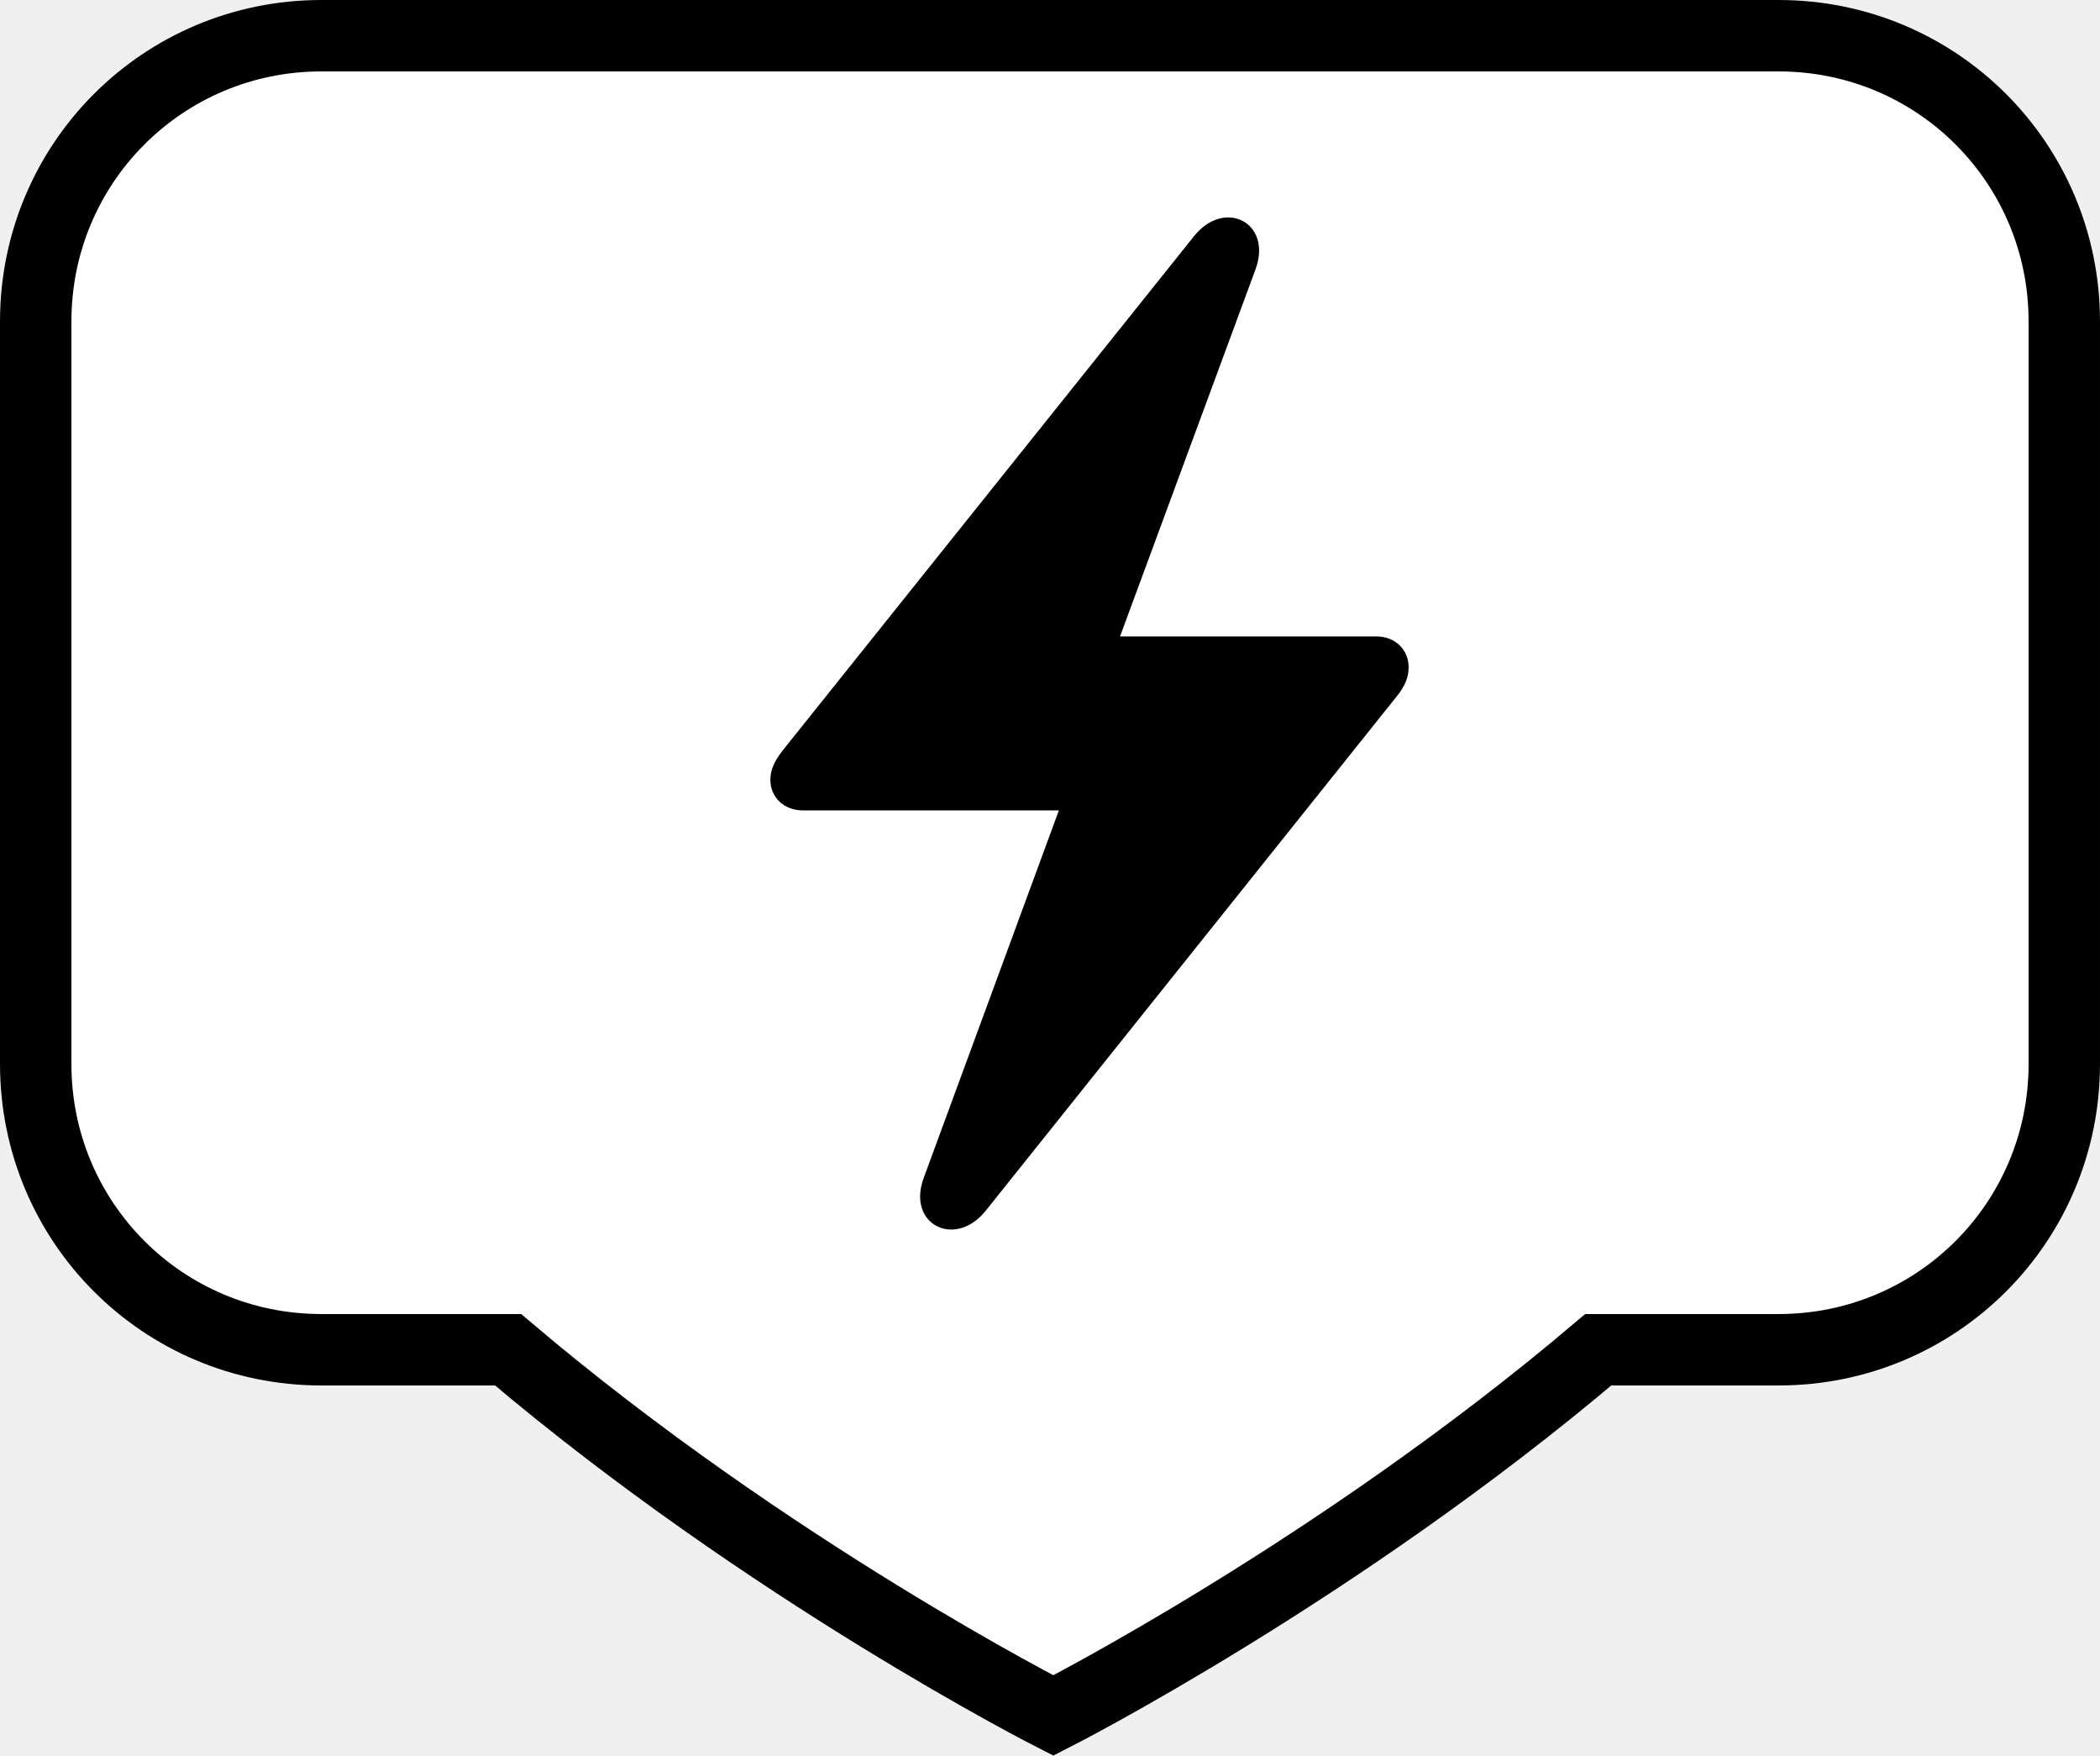
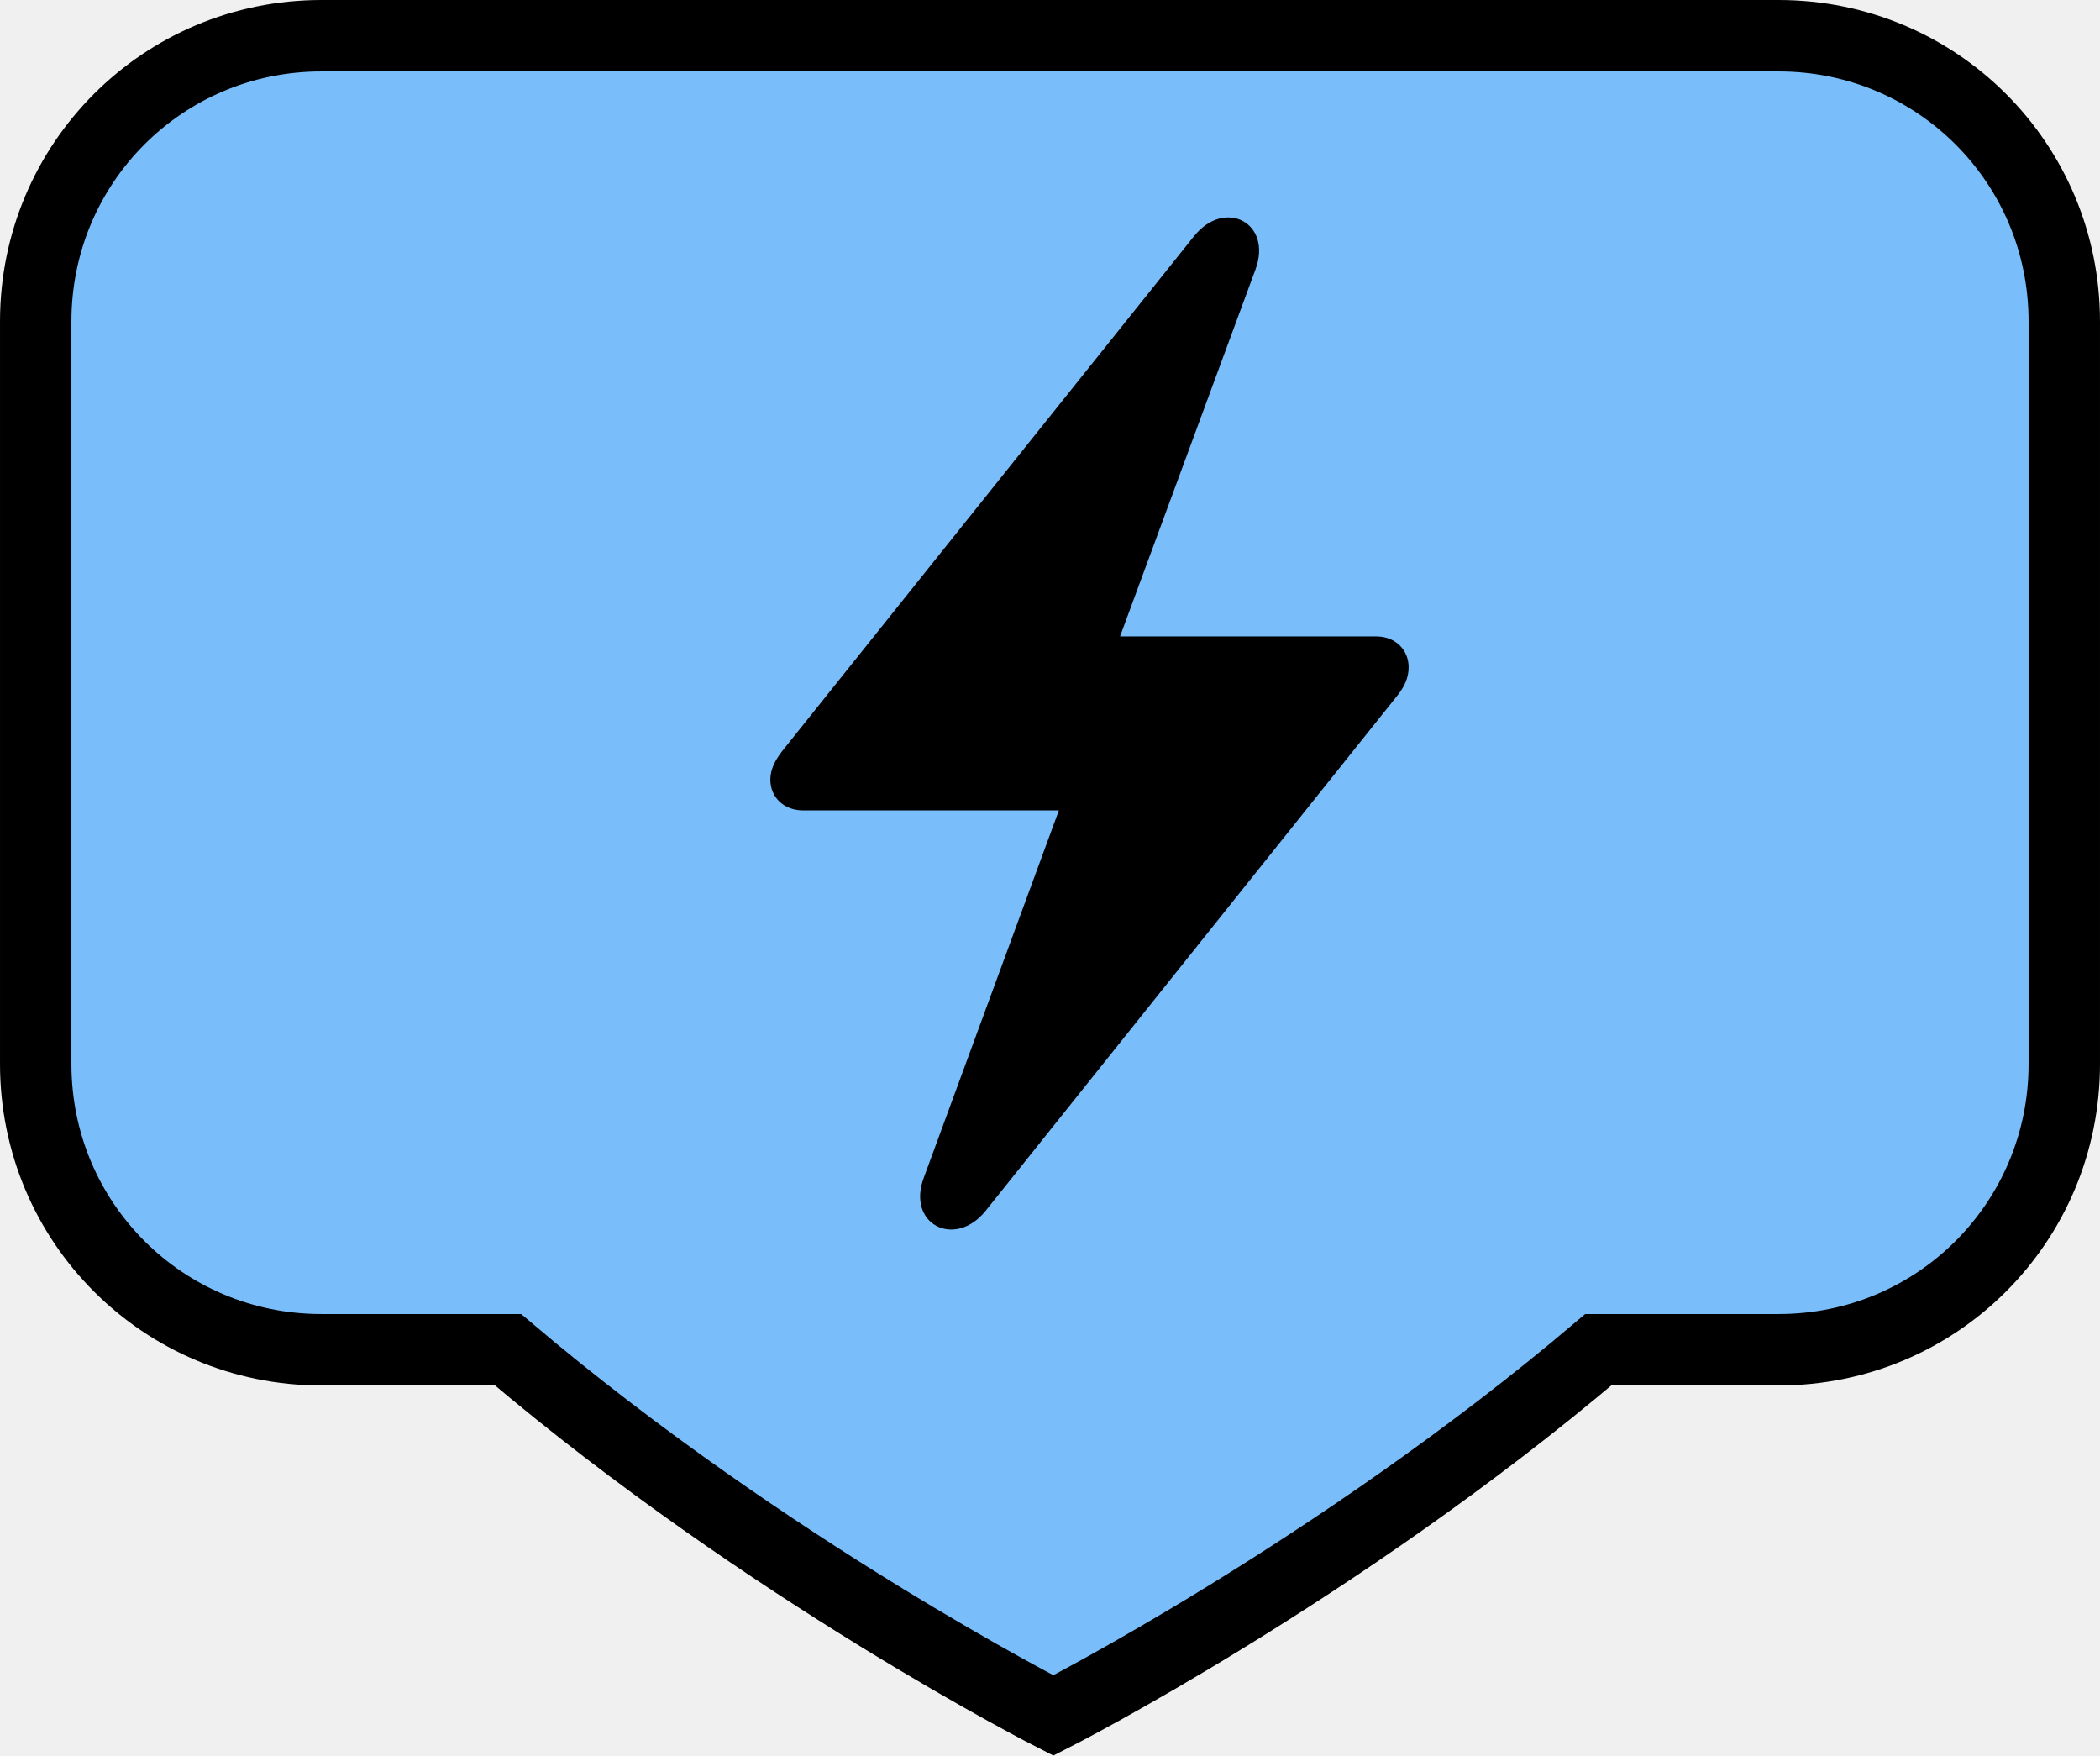
<svg xmlns="http://www.w3.org/2000/svg" width="882.232" height="737.359" viewBox="-4 0 39.7 33.181" version="1.1" id="svg1">
  <defs id="defs1" />
  <g id="Vivid.JS" stroke="none" stroke-width="1" fill="none" fill-rule="evenodd" style="fill:#9a3032;fill-opacity:1;stroke:#691e1f;stroke-width:1.273;stroke-dasharray:none;stroke-opacity:1" transform="matrix(1.314383,0,0,0.8555205,-2.488336,1.625471)">
    <g id="Vivid-Icons" transform="translate(-125,-643)" style="fill:#9a3032;fill-opacity:1;stroke:#691e1f;stroke-width:1.273;stroke-dasharray:none;stroke-opacity:1">
      <g id="Icons" transform="translate(37,169)" style="fill:#9a3032;fill-opacity:1;stroke:#691e1f;stroke-width:1.273;stroke-dasharray:none;stroke-opacity:1">
        <g id="map-marker" transform="translate(78,468)" style="fill:#9a3032;fill-opacity:1;stroke:#691e1f;stroke-width:1.273;stroke-dasharray:none;stroke-opacity:1">
          <g transform="translate(10,6)" id="g1" style="fill:#9a3032;fill-opacity:1;stroke:#691e1f;stroke-width:1.273;stroke-dasharray:none;stroke-opacity:1" />
        </g>
      </g>
    </g>
  </g>
-   <path id="rect1" style="fill:#ffffff;fill-opacity:1;stroke:#000000;stroke-width:1.35;stroke-dasharray:none;stroke-opacity:1;paint-order:fill markers stroke" d="M 2.075,0.675 C -0.917,0.675 -3.325,3.083 -3.325,6.075 V 20.111 c 0,2.992 2.408,5.4 5.4,5.4 h 3.53 c 4.938,4.189 10.308,6.913 10.308,6.913 0,0 5.366,-2.726 10.302,-6.913 h 3.41 c 2.992,0 5.4,-2.408 5.4,-5.4 V 6.075 c 0,-2.992 -2.408,-5.4 -5.4,-5.4 z" />
+   <path id="rect1" style="fill:#79befa;fill-opacity:1;stroke:#000000;stroke-width:1.35;stroke-dasharray:none;stroke-opacity:1;paint-order:fill markers stroke" d="M 2.075,0.675 C -0.917,0.675 -3.325,3.083 -3.325,6.075 V 20.111 c 0,2.992 2.408,5.4 5.4,5.4 h 3.53 c 4.938,4.189 10.308,6.913 10.308,6.913 0,0 5.366,-2.726 10.302,-6.913 h 3.41 c 2.992,0 5.4,-2.408 5.4,-5.4 V 6.075 c 0,-2.992 -2.408,-5.4 -5.4,-5.4 z" />
  <path d="m 11.179,15.317 h 4.839 l -2.552,6.937 c -0.334,0.882 0.582,1.353 1.165,0.634 l 7.776,-9.729 c 0.146,-0.18 0.223,-0.351 0.223,-0.548 0,-0.325 -0.248,-0.582 -0.608,-0.582 H 17.174 L 19.735,5.092 C 20.06,4.21 19.152,3.739 18.57,4.467 l -7.776,9.72 c -0.146,0.188 -0.231,0.36 -0.231,0.548 0,0.334 0.257,0.582 0.617,0.582 z" id="path1-9" style="fill:#000000;fill-opacity:1;stroke-width:0.643" />
</svg>
